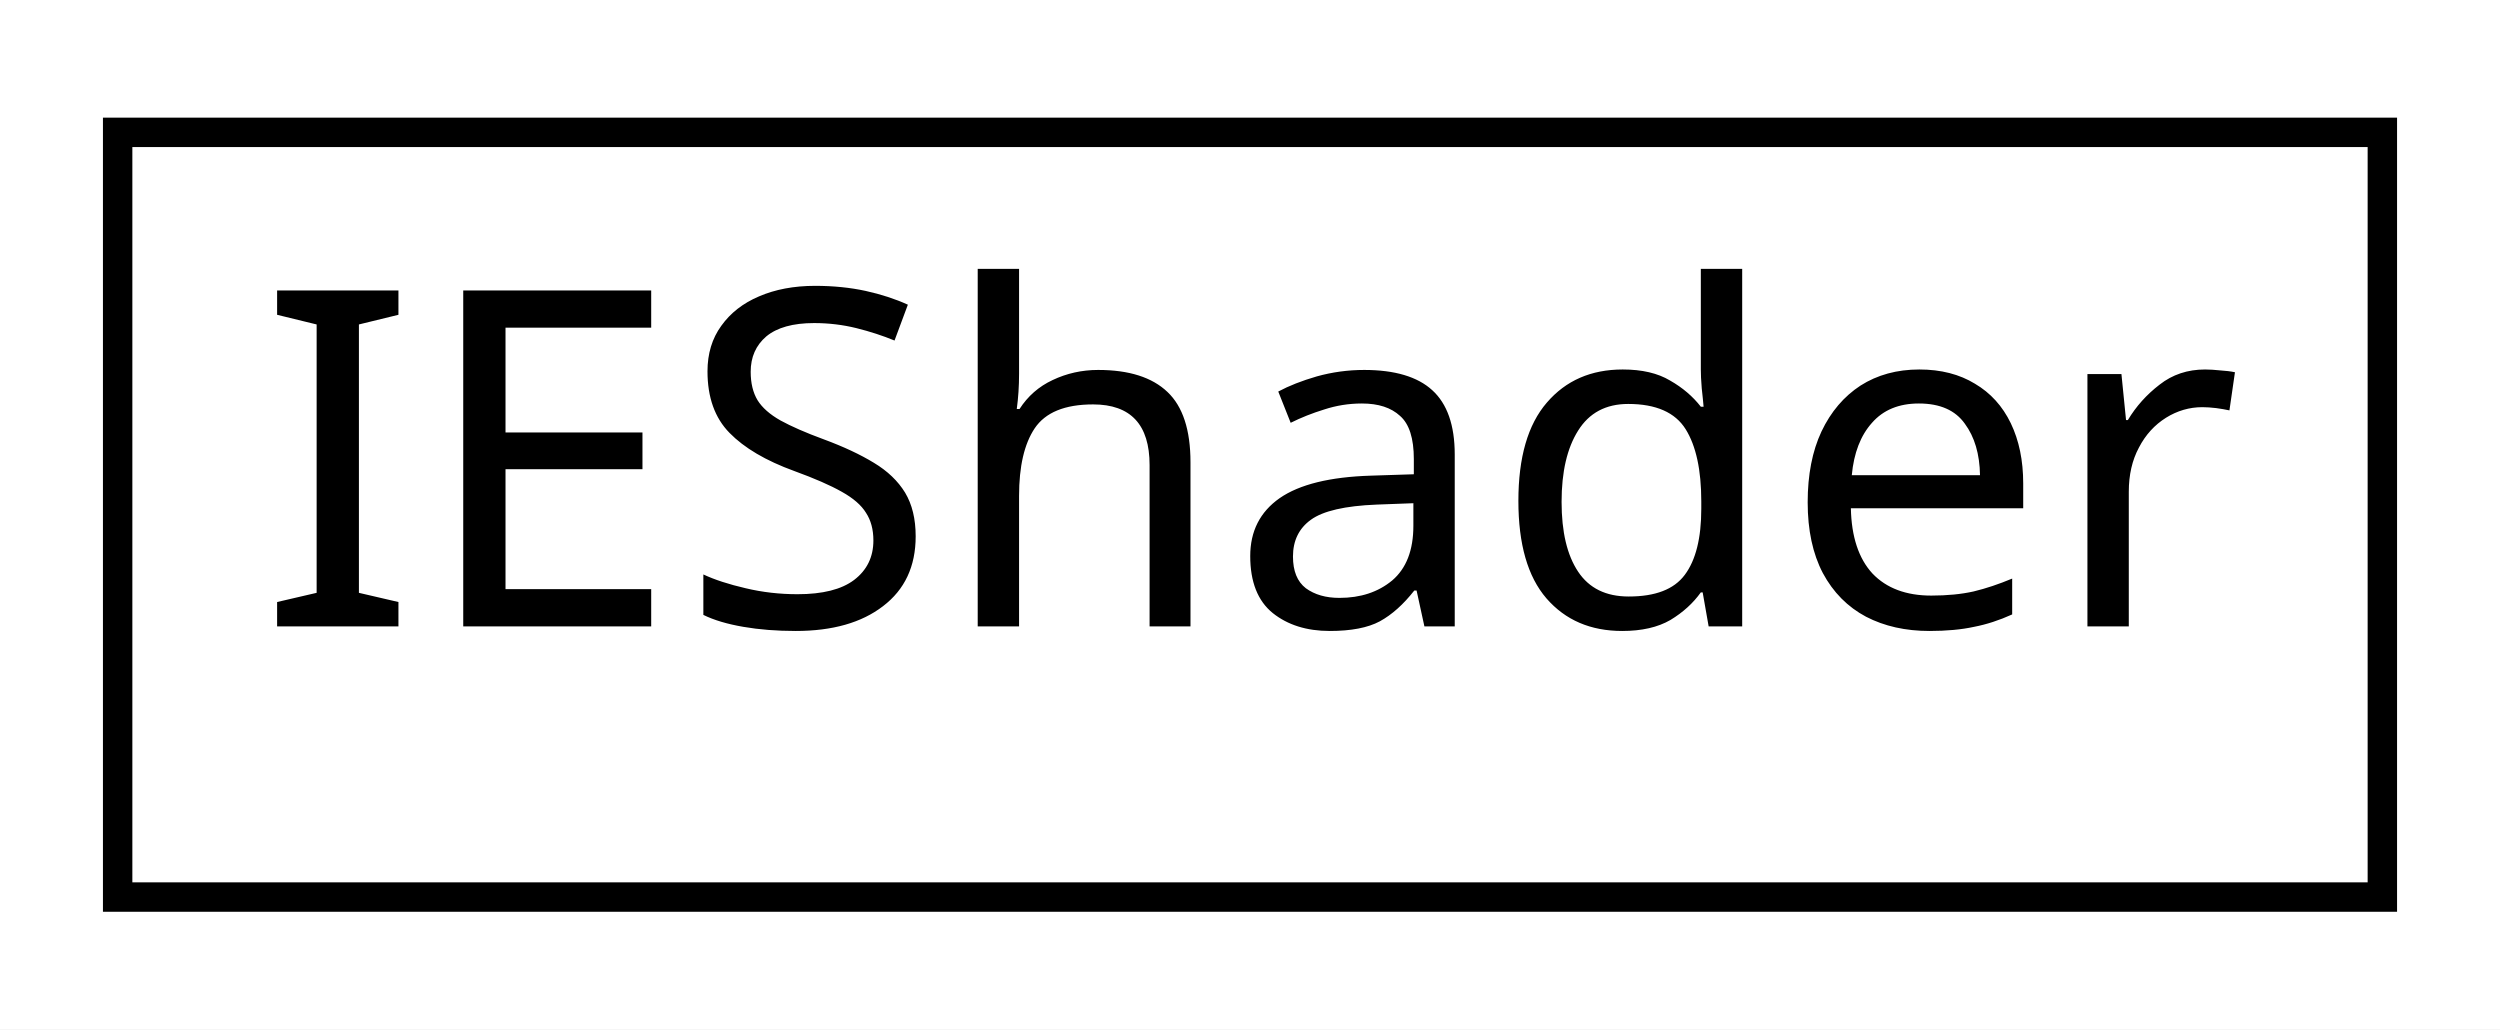
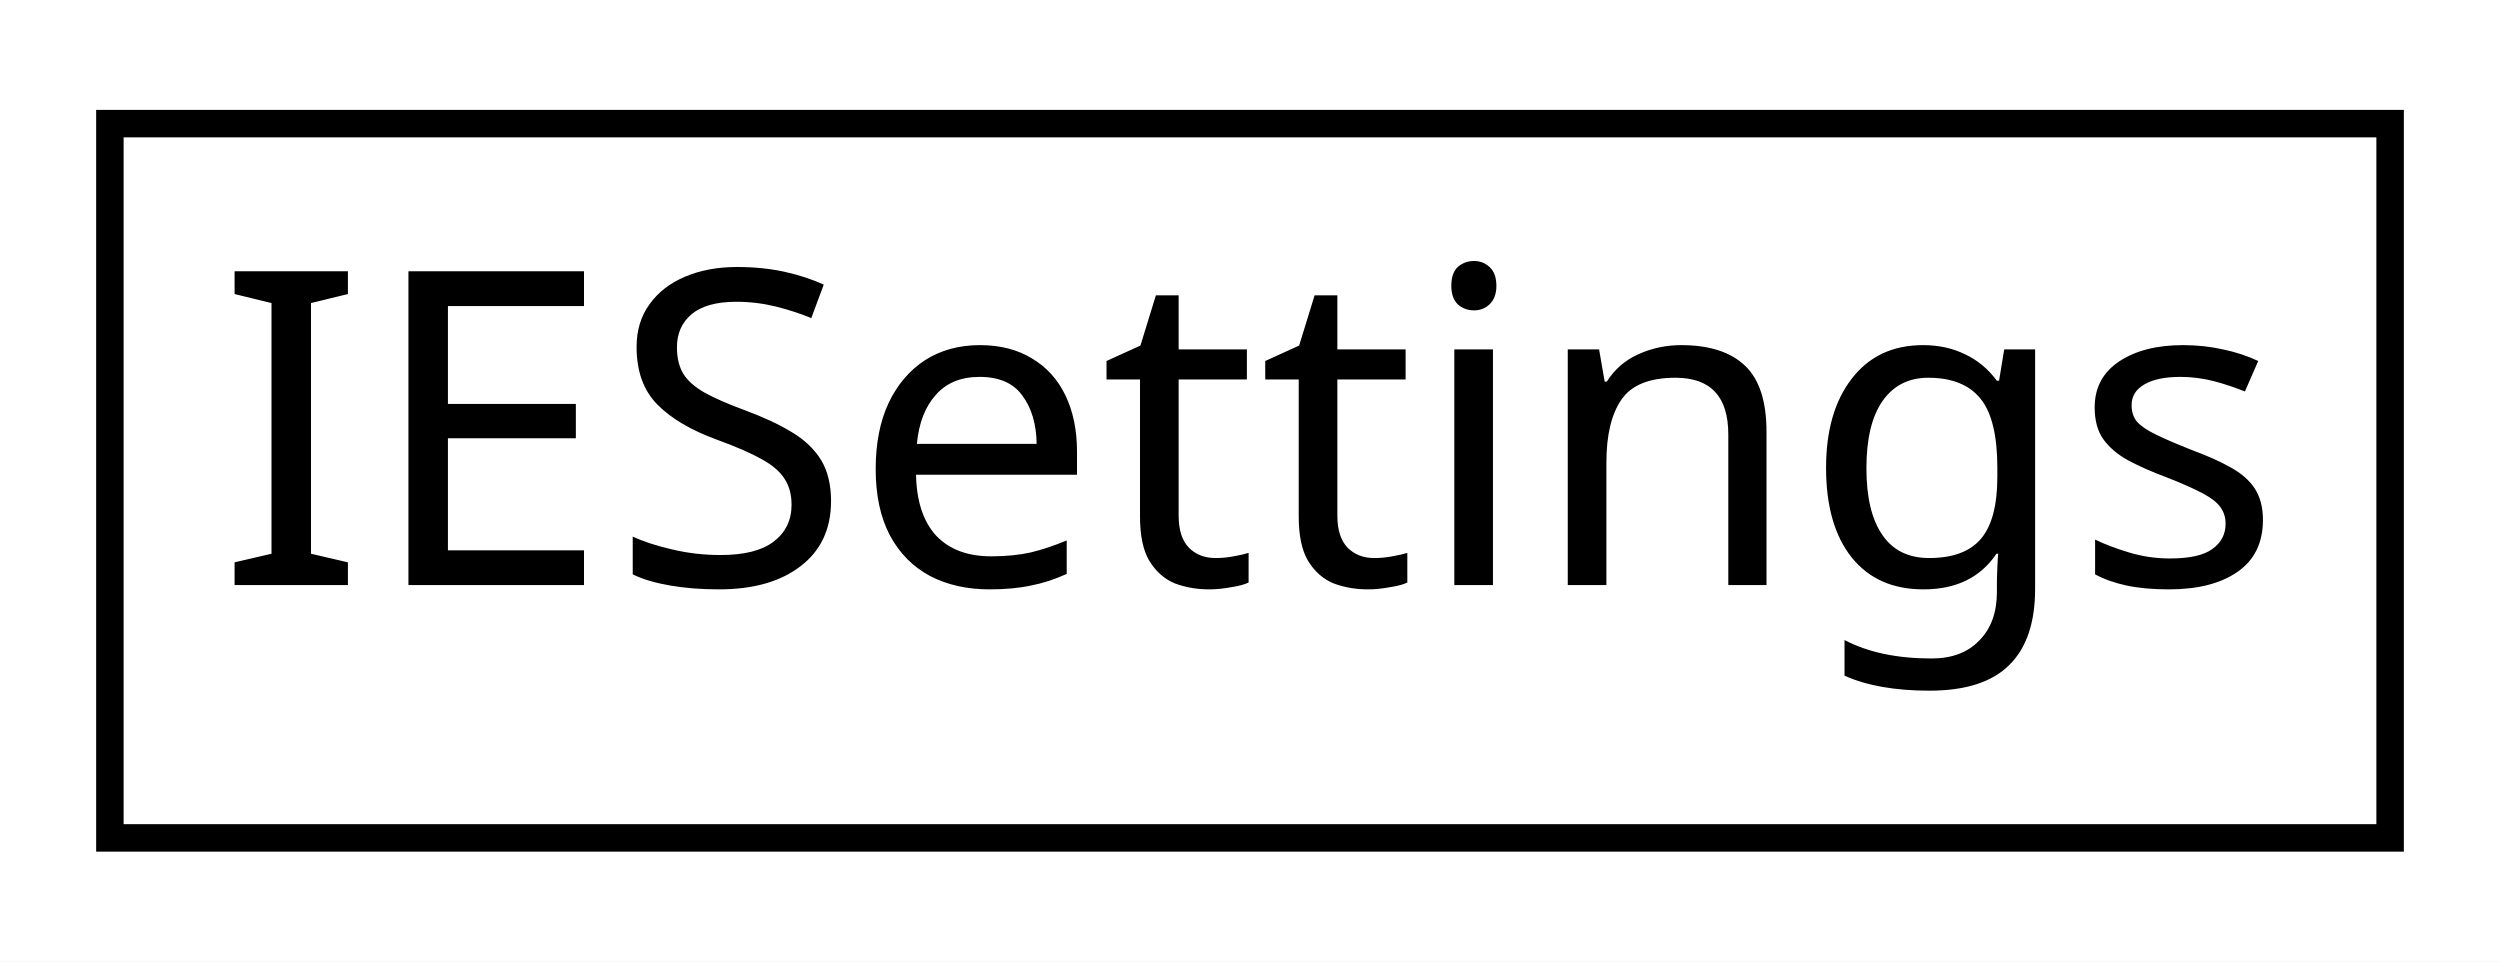
- <svg xmlns="http://www.w3.org/2000/svg" xmlns:xlink="http://www.w3.org/1999/xlink" width="85pt" height="35pt" viewBox="0.00 0.00 85.00 35.00">
+ <svg xmlns="http://www.w3.org/2000/svg" xmlns:xlink="http://www.w3.org/1999/xlink" width="91pt" height="35pt" viewBox="0.00 0.00 91.00 35.00">
  <g id="graph0" class="graph" transform="scale(1 1) rotate(0) translate(4 31)">
-     <polygon fill="white" stroke="transparent" points="-4,4 -4,-31 81,-31 81,4 -4,4" />
+     <polygon fill="white" stroke="transparent" points="-4,4 -4,-31 87,-31 87,4 -4,4" />
    <g id="node1" class="node">
      <g id="a_node1">
-         <a xlink:href="class_i_e_shader.html" target="_top" xlink:title=" ">
-           <polygon fill="white" stroke="black" points="0,-0.5 0,-26.5 77,-26.5 77,-0.5 0,-0.5" />
-           <text text-anchor="middle" x="38.5" y="-9.7" font-family="Source Sans Pro" font-size="16.00">IEShader</text>
+         <a xlink:href="class_i_e_settings.html" target="_top" xlink:title=" ">
+           <polygon fill="white" stroke="black" points="0,-0.5 0,-26.5 83,-26.5 83,-0.5 0,-0.5" />
+           <text text-anchor="middle" x="41.5" y="-9.7" font-family="Source Sans Pro" font-size="16.00">IESettings</text>
        </a>
      </g>
    </g>
  </g>
</svg>
